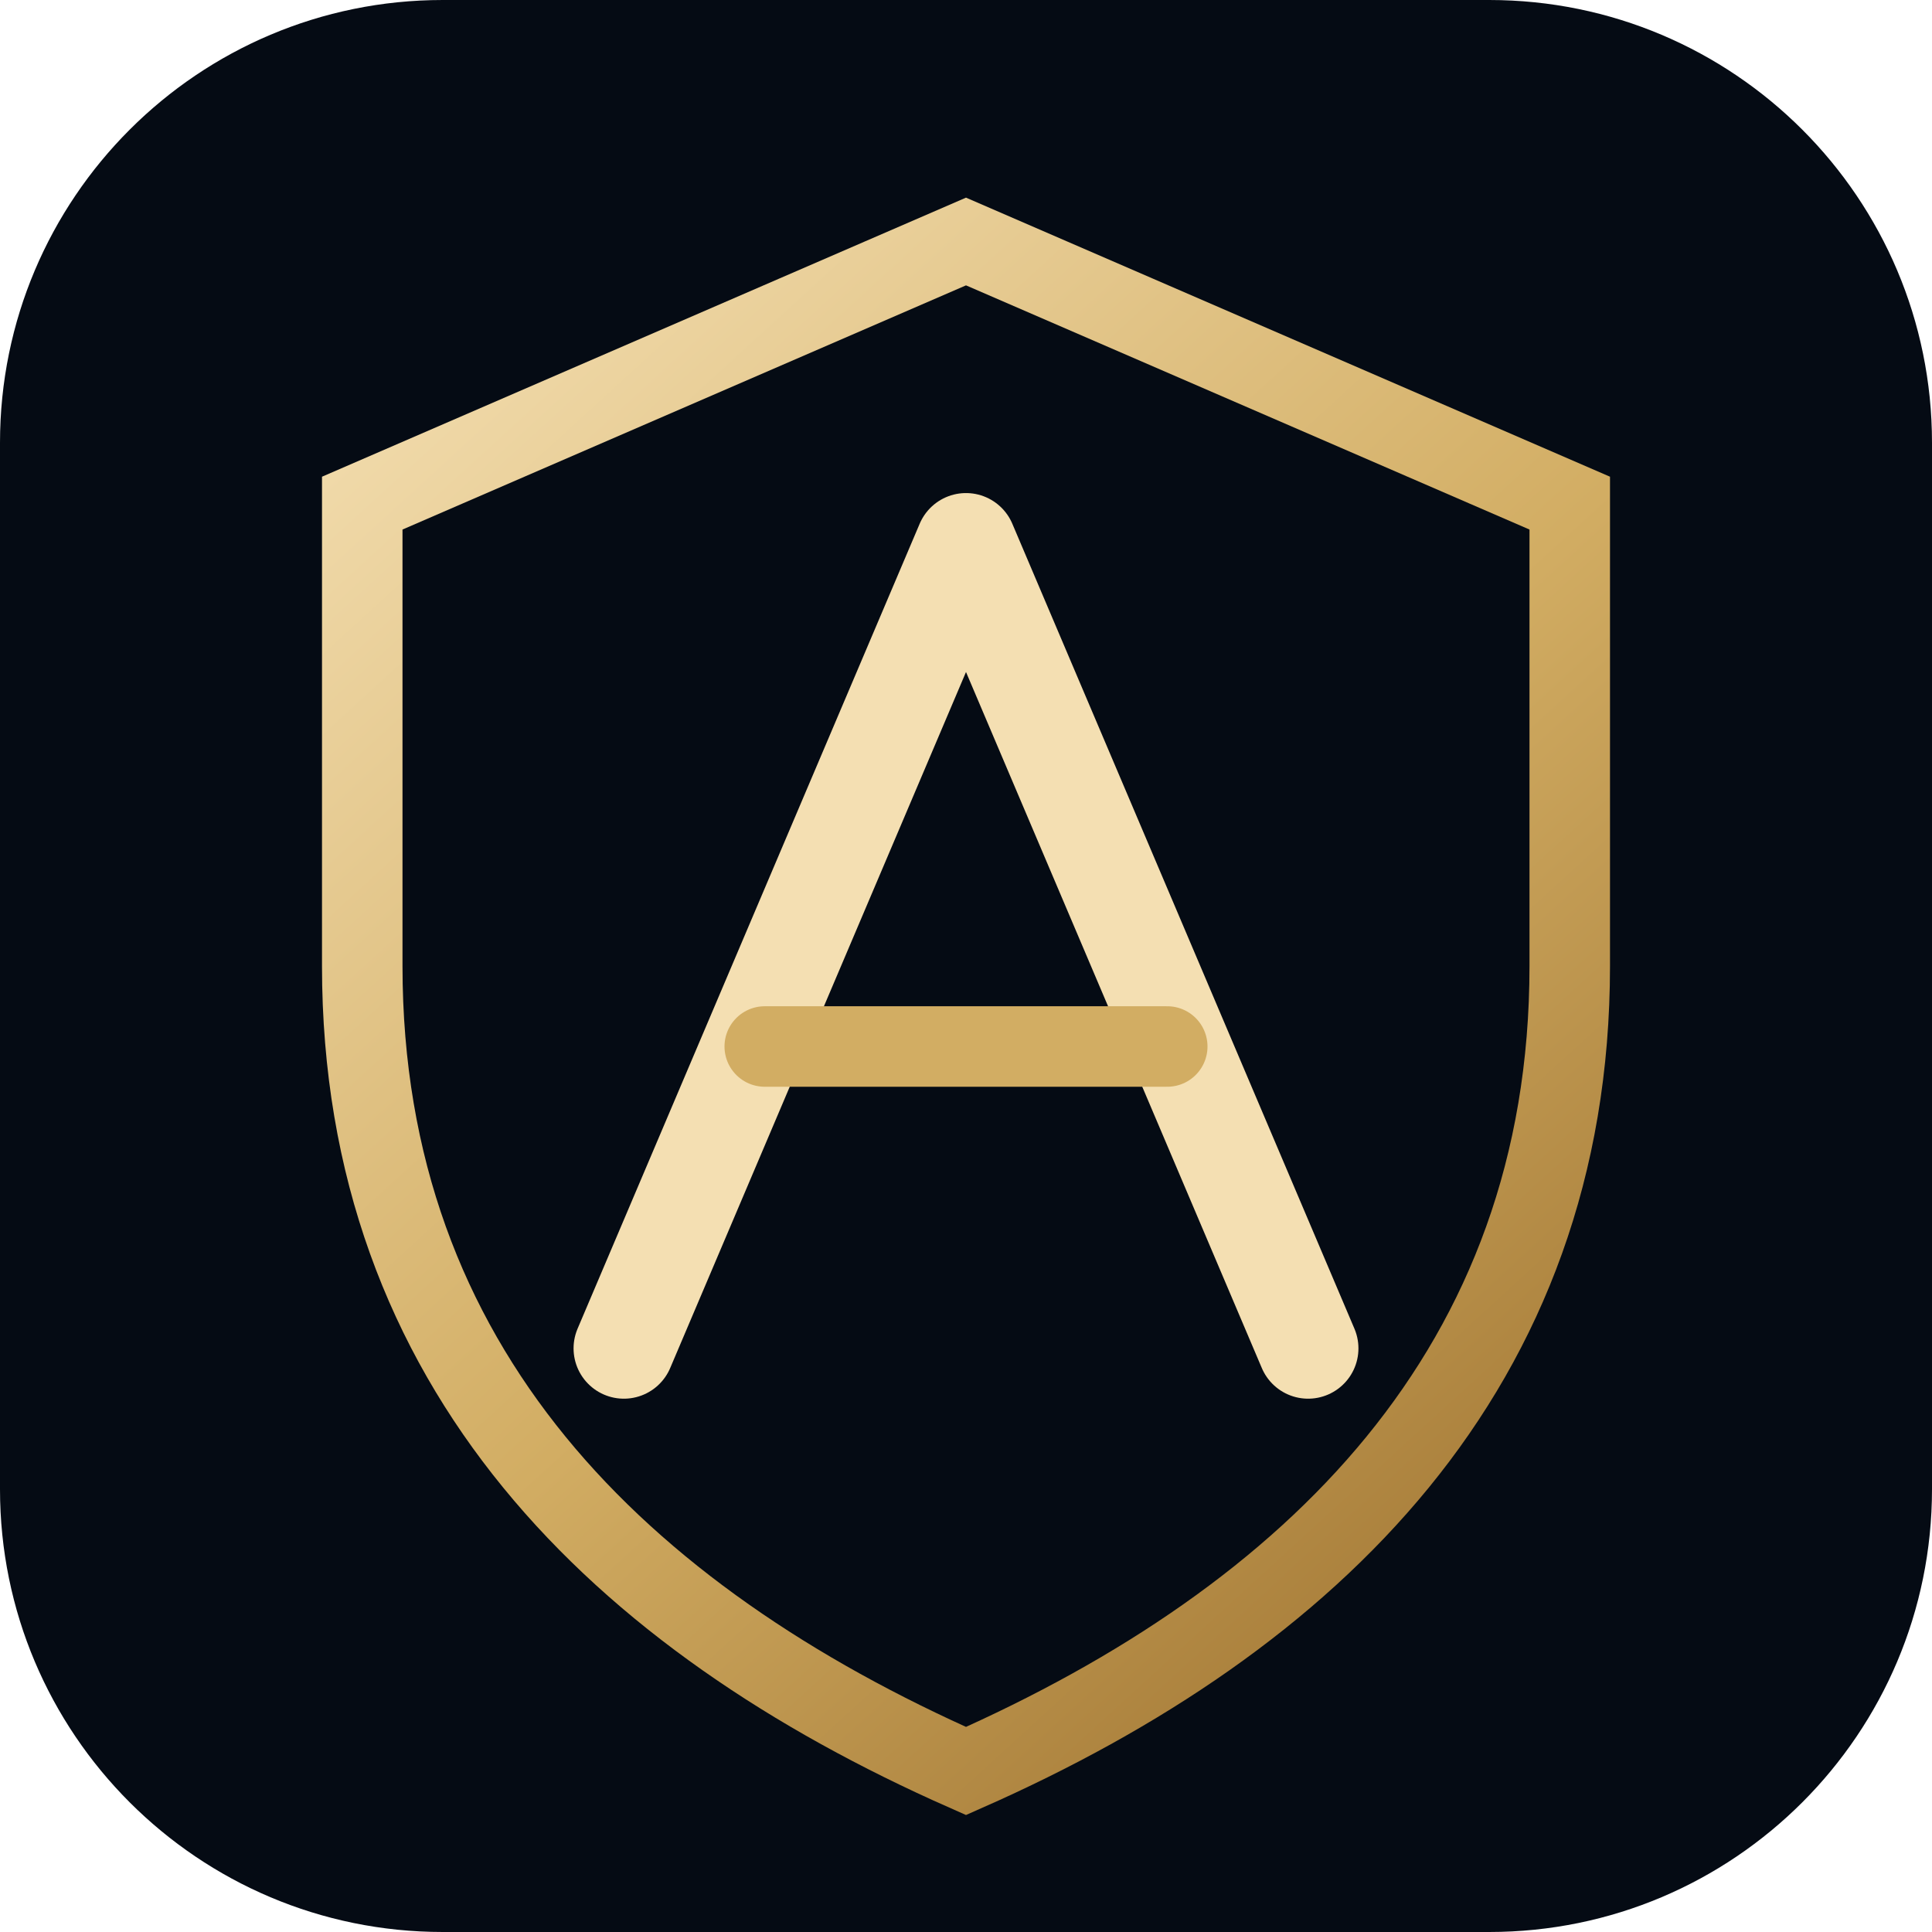
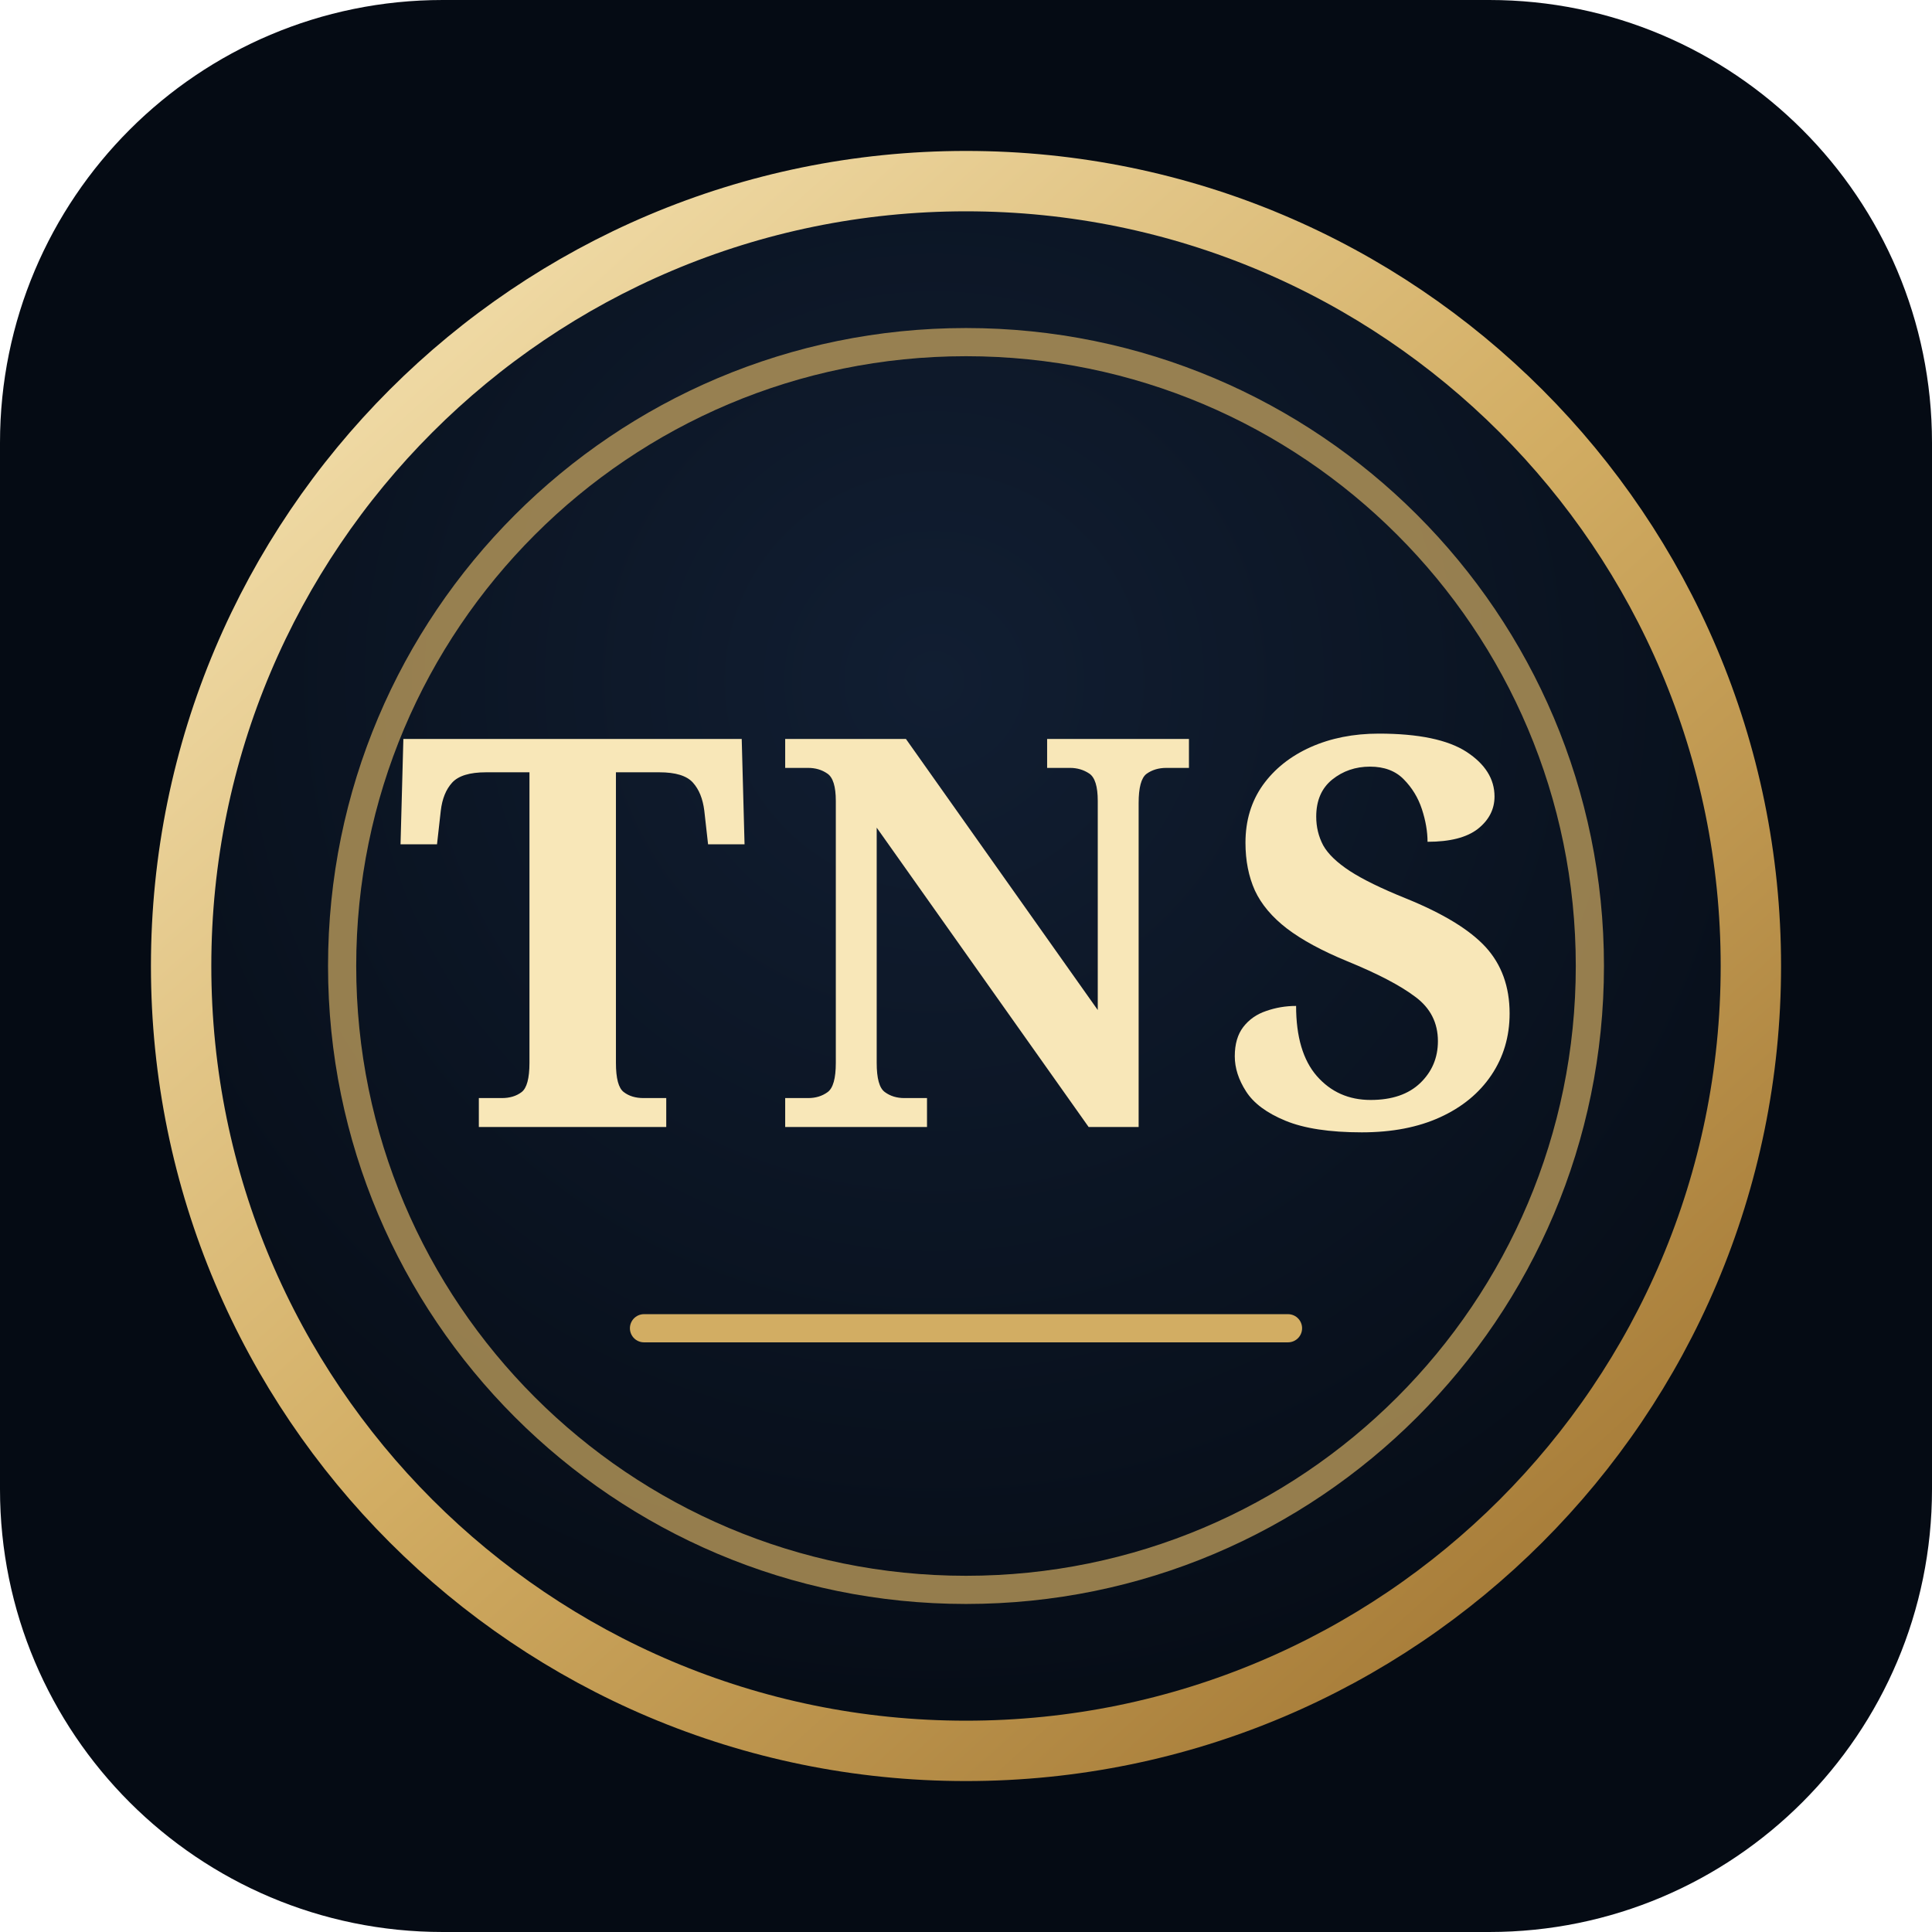
<svg xmlns="http://www.w3.org/2000/svg" viewBox="0 0 96 96" role="img" aria-labelledby="title">
  <defs>
-     <linearGradient id="g" x1="18" y1="14" x2="82" y2="84" gradientUnits="userSpaceOnUse">
-       <stop stop-color="#F4DFB2" />
-       <stop offset=".52" stop-color="#D2AD63" />
+     <linearGradient id="gold" x1="12" y1="8" x2="84" y2="88" gradientUnits="userSpaceOnUse">
+       <stop stop-color="#F8E7B8" />
+       <stop offset=".5" stop-color="#D2AD63" />
      <stop offset="1" stop-color="#9B6F2D" />
    </linearGradient>
+     <radialGradient id="navy" cx="48%" cy="32%" r="72%">
+       <stop stop-color="#111E32" />
+       <stop offset="1" stop-color="#050B14" />
+     </radialGradient>
  </defs>
  <rect width="96" height="96" rx="22" fill="#050B14" />
-   <path d="M48 12 78 25v23c0 20-12.8 32.4-30 40-17.2-7.6-30-20-30-40V25l30-13Z" fill="none" stroke="url(#g)" stroke-width="4" />
-   <path d="M31 67 48 27l17 40" fill="none" stroke="#F4DFB2" stroke-width="5" stroke-linecap="round" stroke-linejoin="round" />
-   <path d="M38 52h20" stroke="#D2AD63" stroke-width="4" stroke-linecap="round" />
+   <circle cx="48" cy="48" r="39" fill="url(#navy)" stroke="url(#gold)" stroke-width="3" />
+   <circle cx="48" cy="48" r="31" fill="none" stroke="#D2AD63" stroke-opacity=".7" stroke-width="1.4" />
+   <text x="48" y="56" text-anchor="middle" font-family="Cormorant Garamond, Georgia, serif" font-size="27" font-weight="700" letter-spacing="1" fill="#F8E7B8">TNS</text>
+   <path d="M32 66h32" stroke="#D2AD63" stroke-width="1.4" stroke-linecap="round" />
</svg>
